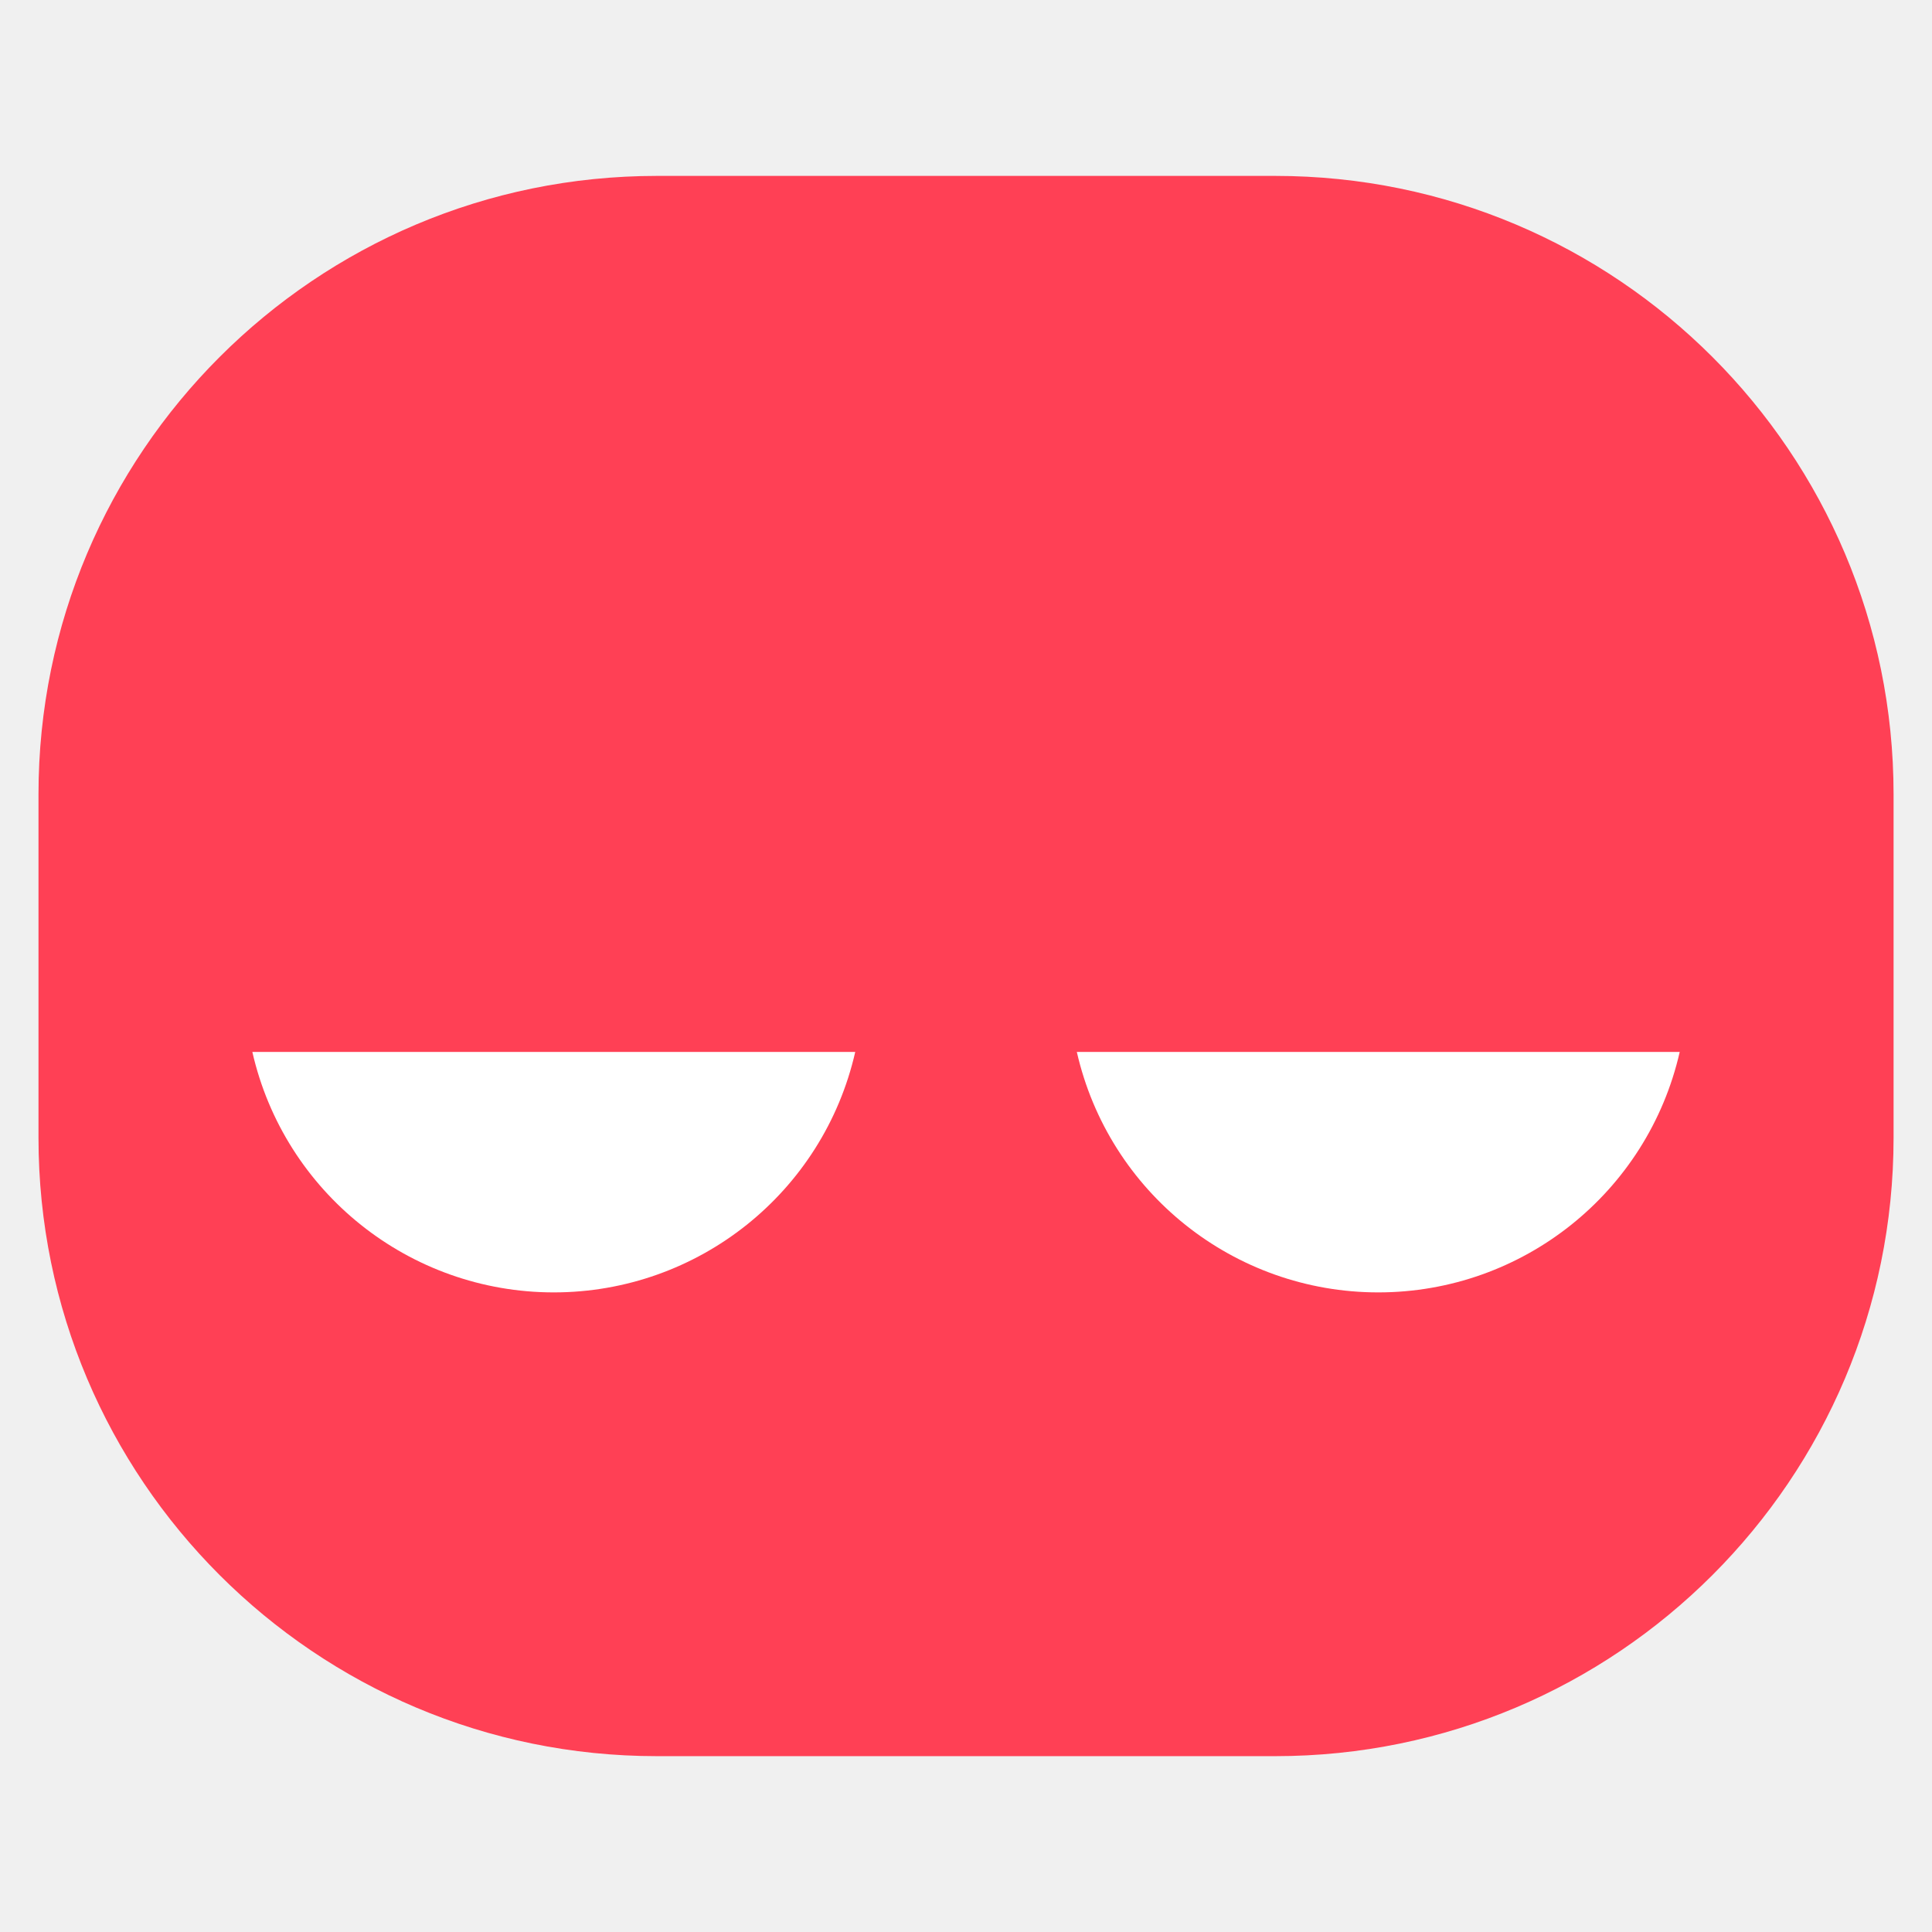
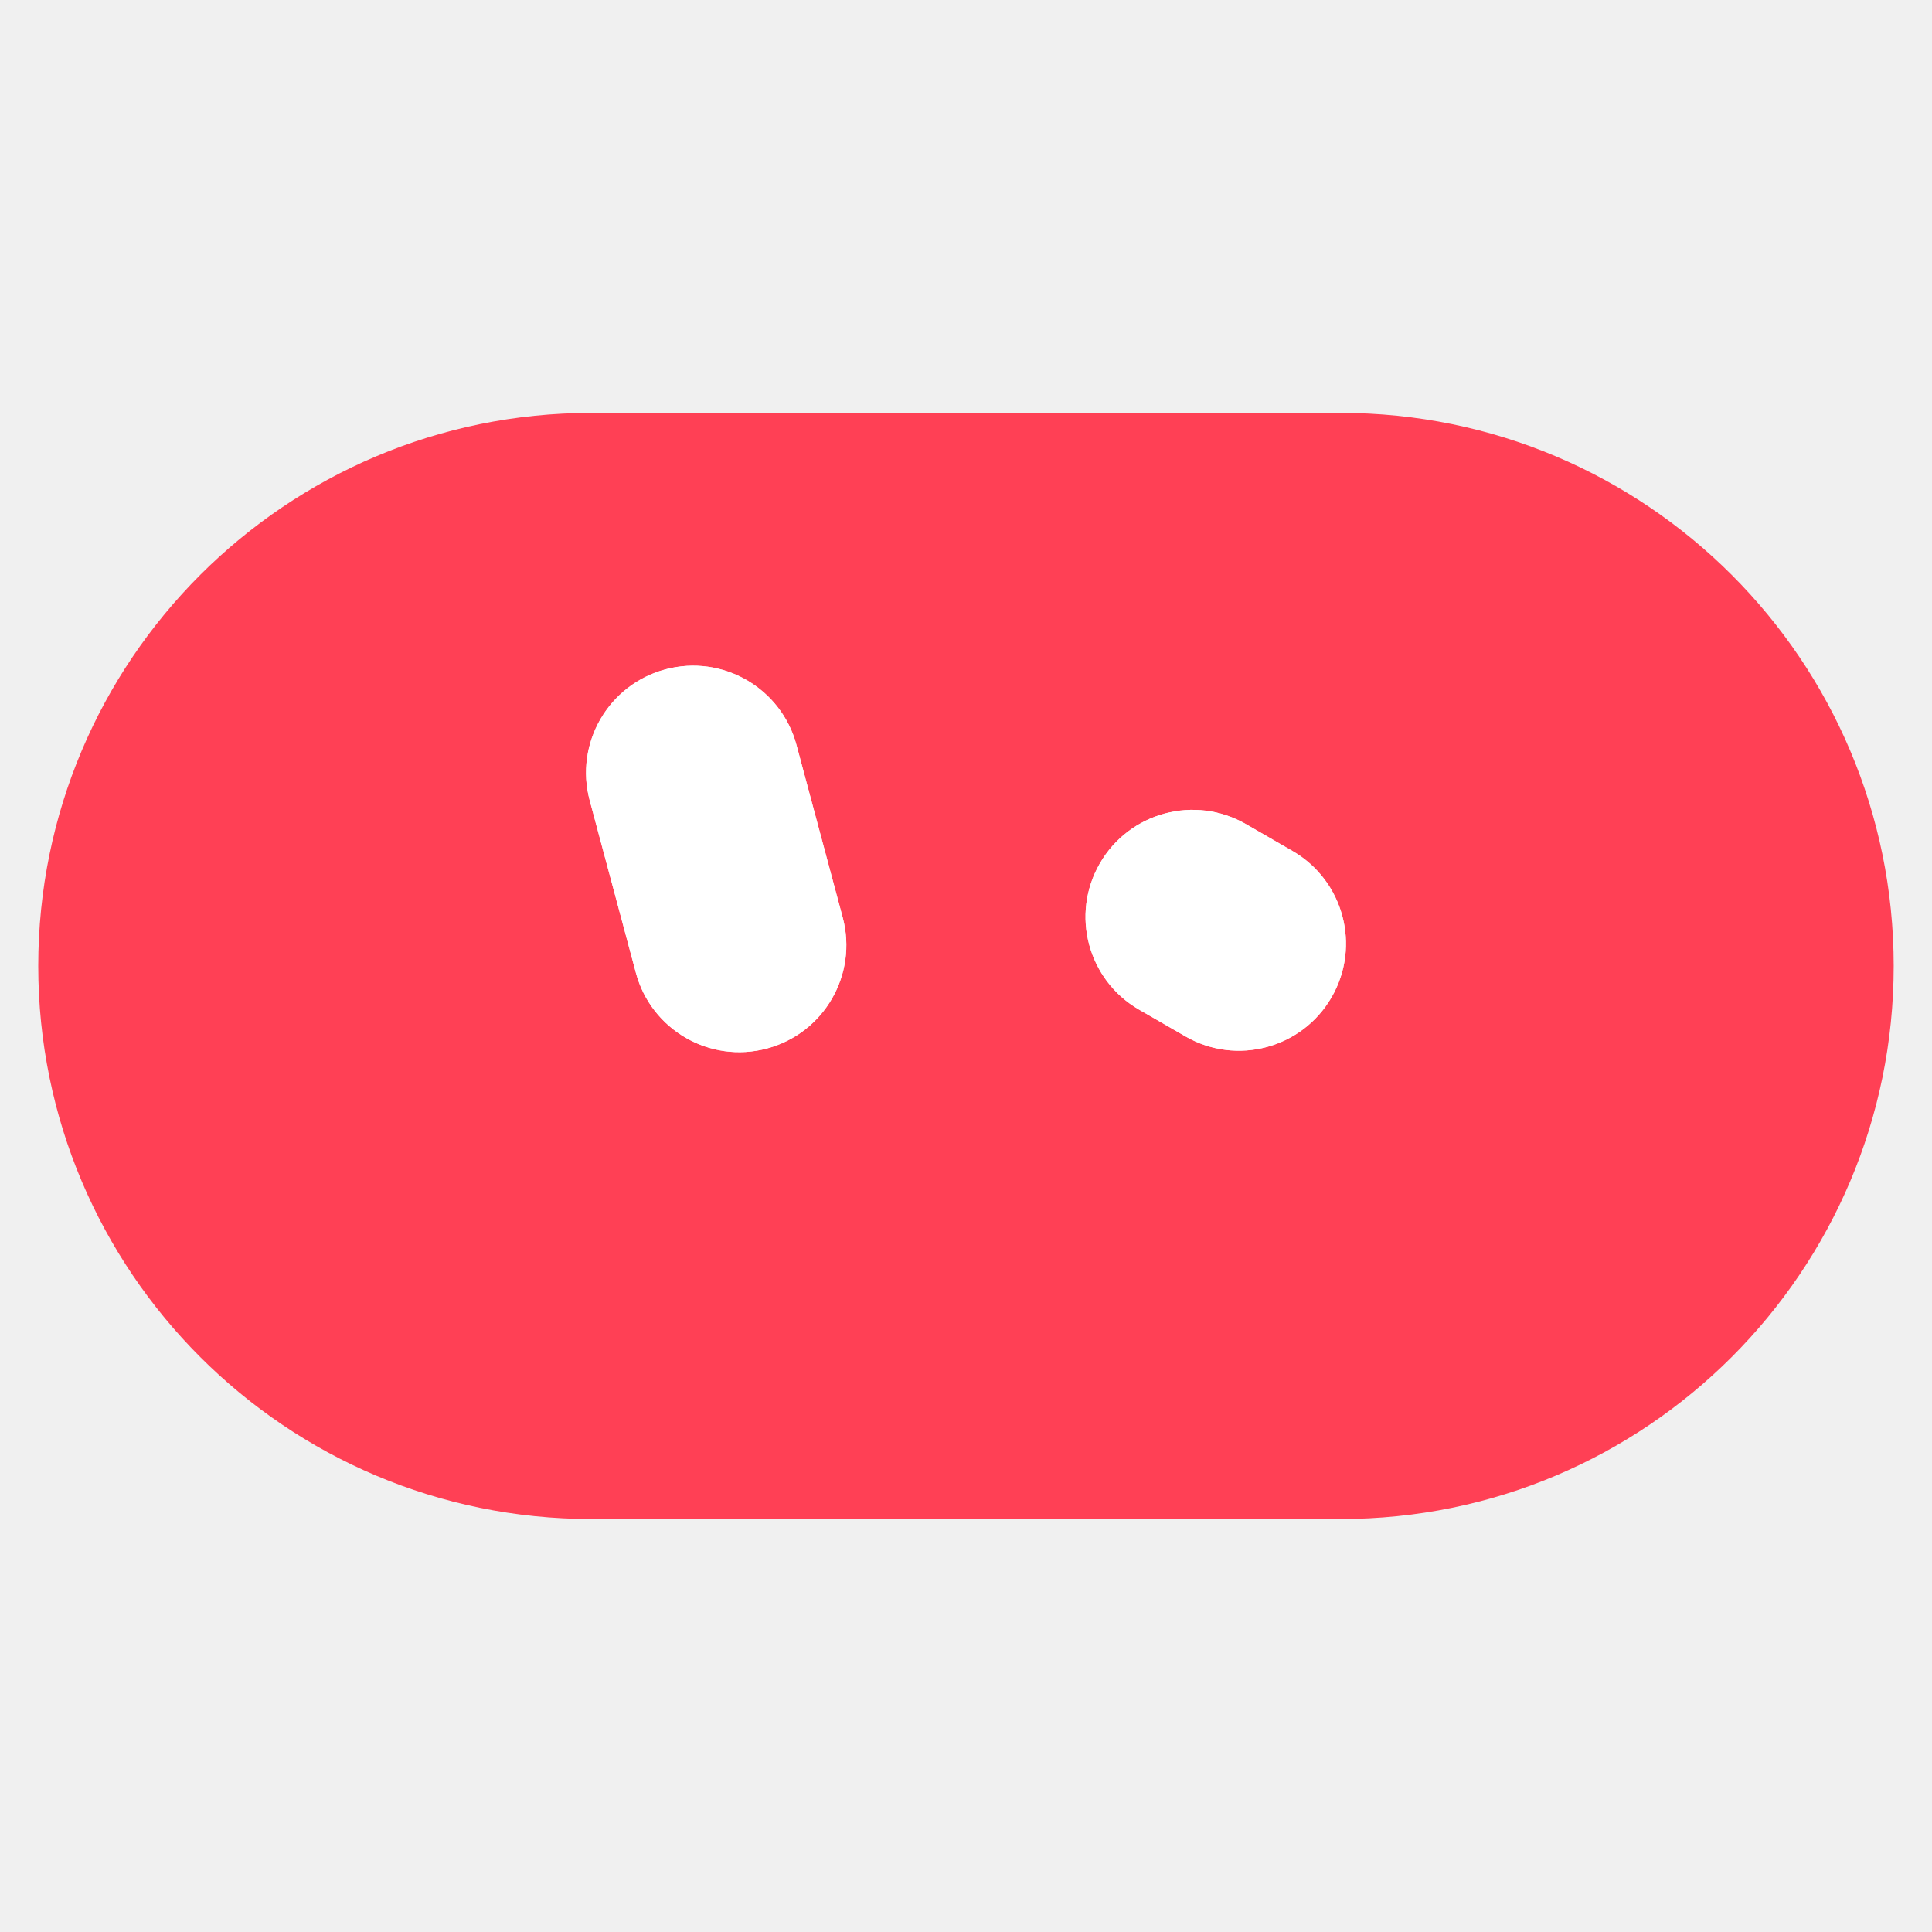
<svg xmlns="http://www.w3.org/2000/svg" viewBox="0 0 256 256" width="256" height="256">
-   <g transform="translate(-17.66 -17.66) scale(1.138)">
-     <path fill="#FF4055" d="M92 36H164A72 72 0 0 1 236 108V148A72 72 0 0 1 164 220H92A72 72 0 0 1 20 148V108A72 72 0 0 1 92 36Z" />
-     <path fill="#FFFFFF" d="M44.9 138L115.1 138A36 36 0 0 1 44.9 138ZM140.9 138L211.1 138A36 36 0 0 1 140.9 138Z" />
+   <g transform="translate(-23.3 -23.3) scale(1.182)">
+     <path fill="#FF4055" fill-rule="evenodd" d="M86.000 66.000L170.000 66.000C204.242 66.000 232.000 93.758 232.000 128.000L232.000 128.000C232.000 162.242 204.242 190.000 170.000 190.000L86.000 190.000C51.758 190.000 24.000 162.242 24.000 128.000L24.000 128.000C24.000 93.758 51.758 66.000 86.000 66.000ZM94.306 94.750L94.306 94.750C100.708 93.034 107.288 96.833 109.003 103.235L114.179 122.553C115.895 128.955 112.096 135.535 105.694 137.250L105.694 137.250C99.292 138.966 92.712 135.167 90.997 128.765L85.821 109.447C84.105 103.045 87.904 96.465 94.306 94.750ZM159.402 112.108L164.598 115.108C170.338 118.421 172.304 125.760 168.990 131.500L168.990 131.500C165.677 137.240 158.338 139.206 152.598 135.892L147.402 132.892C141.662 129.579 139.696 122.240 143.010 116.500L143.010 116.500C146.323 110.760 153.662 108.794 159.402 112.108Z" />
+     <path fill="#FFFFFF" fill-rule="evenodd" d="M94.306 94.750L94.306 94.750C100.708 93.034 107.288 96.833 109.003 103.235L114.179 122.553C115.895 128.955 112.096 135.535 105.694 137.250L105.694 137.250C99.292 138.966 92.712 135.167 90.997 128.765L85.821 109.447C84.105 103.045 87.904 96.465 94.306 94.750ZM159.402 112.108L164.598 115.108C170.338 118.421 172.304 125.760 168.990 131.500L168.990 131.500C165.677 137.240 158.338 139.206 152.598 135.892L147.402 132.892C141.662 129.579 139.696 122.240 143.010 116.500L143.010 116.500C146.323 110.760 153.662 108.794 159.402 112.108Z" />
  </g>
</svg>
